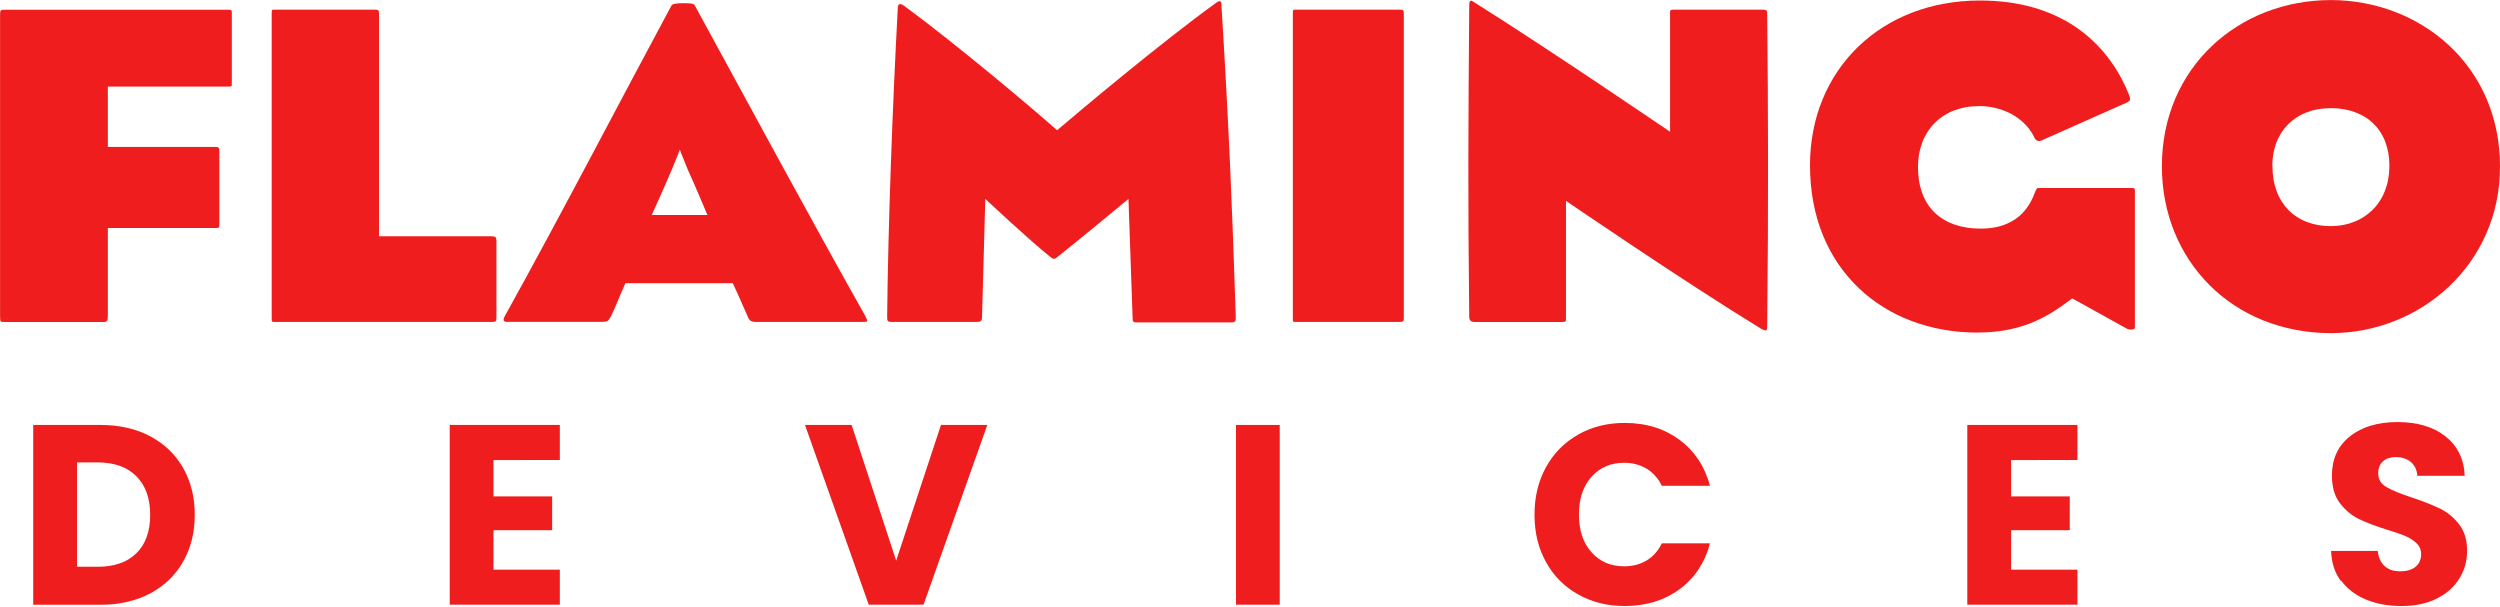
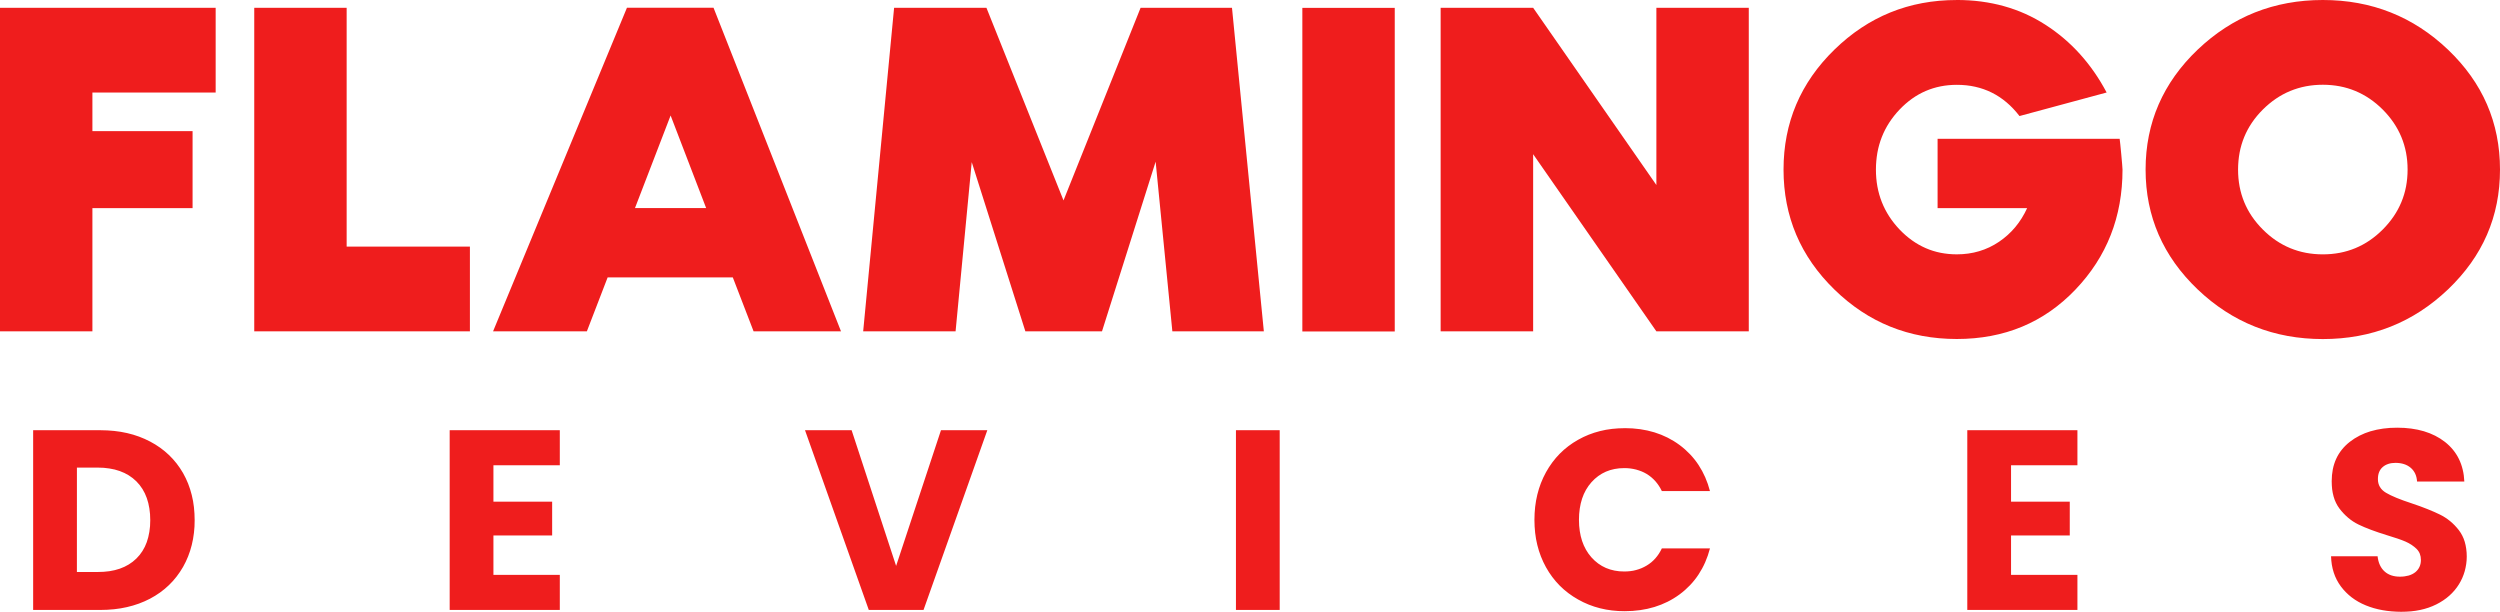
- <svg xmlns="http://www.w3.org/2000/svg" version="1.1" id="svg2" xml:space="preserve" width="52.892" height="12.831" viewBox="0 0 52.892 12.831">
+ <svg xmlns="http://www.w3.org/2000/svg" version="1.1" id="svg2" xml:space="preserve" width="154.456" height="37.795" viewBox="0 0 154.456 37.795">
  <defs id="defs6">
    <clipPath clipPathUnits="userSpaceOnUse" id="clipPath48">
      <path d="M 0,500 H 500 V 0 H 0 Z" id="path46" />
    </clipPath>
  </defs>
-   <g id="layer1" transform="translate(-269.5264,-143.1308)" />
-   <g id="g8" transform="matrix(1.333333,0,0,-1.333333,-269.5264,523.5359)">
-     <g id="g8655-0" transform="rotate(-26.44143,-15.94151,508.9805)" />
-     <path d="m 204.528,384.482 c 0,0.066 -0.005,0.128 -0.014,0.186 -0.009,0.059 -0.023,0.113 -0.041,0.164 -0.018,0.051 -0.041,0.099 -0.069,0.143 -0.028,0.044 -0.06,0.084 -0.096,0.121 -0.037,0.036 -0.077,0.068 -0.121,0.096 -0.044,0.027 -0.091,0.05 -0.142,0.068 -0.051,0.018 -0.106,0.032 -0.164,0.041 -0.058,0.009 -0.12,0.014 -0.186,0.014 h -0.082 -0.082 -0.082 -0.082 v -0.414 -0.414 -0.414 -0.414 h 0.082 0.082 0.082 0.082 c 0.066,0 0.128,0.004 0.186,0.013 0.058,0.009 0.113,0.022 0.164,0.04 0.051,0.018 0.099,0.04 0.142,0.067 0.044,0.027 0.084,0.058 0.121,0.094 0.037,0.036 0.069,0.075 0.096,0.119 0.028,0.043 0.05,0.09 0.069,0.141 0.018,0.051 0.032,0.105 0.041,0.163 0.009,0.058 0.014,0.12 0.014,0.185 z m 0.522,0.746 c 0.031,-0.054 0.058,-0.11 0.081,-0.168 0.023,-0.058 0.042,-0.118 0.058,-0.18 0.015,-0.062 0.027,-0.126 0.035,-0.193 0.008,-0.066 0.011,-0.135 0.011,-0.205 0,-0.07 -0.004,-0.137 -0.011,-0.203 -0.008,-0.066 -0.019,-0.13 -0.035,-0.191 -0.015,-0.062 -0.035,-0.122 -0.058,-0.18 -0.023,-0.058 -0.05,-0.114 -0.081,-0.169 -0.031,-0.054 -0.065,-0.105 -0.102,-0.153 -0.037,-0.048 -0.078,-0.093 -0.121,-0.135 -0.044,-0.042 -0.09,-0.081 -0.141,-0.117 -0.05,-0.036 -0.103,-0.069 -0.16,-0.099 -0.057,-0.03 -0.115,-0.056 -0.176,-0.078 -0.061,-0.022 -0.124,-0.041 -0.19,-0.056 -0.066,-0.015 -0.133,-0.026 -0.203,-0.034 -0.07,-0.007 -0.142,-0.011 -0.217,-0.011 h -1.068 v 2.853 h 1.068 c 0.075,0 0.148,-0.004 0.218,-0.011 0.07,-0.008 0.138,-0.019 0.204,-0.034 0.066,-0.015 0.129,-0.034 0.19,-0.056 0.061,-0.022 0.12,-0.049 0.176,-0.079 0.056,-0.03 0.109,-0.062 0.159,-0.098 0.05,-0.036 0.096,-0.074 0.14,-0.116 0.043,-0.042 0.084,-0.086 0.121,-0.134 0.037,-0.048 0.071,-0.099 0.102,-0.152 z" style="fill:#ef1d1d;fill-opacity:1;fill-rule:nonzero;stroke:none;stroke-width:1.138" id="path696-4" />
-     <path d="m 209.975,385.352 v -0.577 h 0.931 v -0.536 h -0.931 v -0.626 h 1.053 v -0.556 h -1.747 v 2.852 h 1.747 v -0.556 z" style="fill:#ef1d1d;fill-opacity:1;fill-rule:nonzero;stroke:none;stroke-width:1.138" id="path700-5" />
-     <path d="m 217.811,385.909 -1.012,-2.852 h -0.869 l -1.012,2.852 h 0.74 l 0.707,-2.153 0.711,2.153 z" style="fill:#ef1d1d;fill-opacity:1;fill-rule:nonzero;stroke:none;stroke-width:1.138" id="path704-5" />
-     <path d="m 222.451,383.057 h -0.694 v 2.852 h 0.694 z" style="fill:#ef1d1d;fill-opacity:1;fill-rule:nonzero;stroke:none;stroke-width:1.138" id="path706-6" />
-     <path d="m 227.185,385.756 c 0.055,0.031 0.111,0.058 0.169,0.081 0.058,0.023 0.118,0.043 0.18,0.058 0.062,0.015 0.125,0.027 0.191,0.035 0.065,0.008 0.133,0.011 0.202,0.011 0.085,0 0.166,-0.006 0.244,-0.017 0.079,-0.011 0.154,-0.028 0.226,-0.05 0.072,-0.022 0.142,-0.05 0.208,-0.084 0.066,-0.034 0.13,-0.073 0.19,-0.117 0.06,-0.045 0.115,-0.093 0.165,-0.146 0.05,-0.053 0.095,-0.11 0.136,-0.17 0.04,-0.061 0.075,-0.126 0.106,-0.195 0.03,-0.069 0.056,-0.142 0.076,-0.219 h -0.191 -0.191 -0.191 -0.191 c -0.014,0.03 -0.03,0.058 -0.047,0.084 -0.017,0.026 -0.036,0.051 -0.056,0.073 -0.02,0.023 -0.042,0.044 -0.065,0.063 -0.023,0.019 -0.048,0.037 -0.073,0.052 -0.026,0.015 -0.053,0.029 -0.081,0.041 -0.028,0.012 -0.057,0.021 -0.086,0.029 -0.03,0.008 -0.06,0.014 -0.092,0.018 -0.031,0.004 -0.064,0.006 -0.097,0.006 -0.053,0 -0.104,-0.005 -0.153,-0.014 -0.048,-0.009 -0.094,-0.023 -0.138,-0.042 -0.043,-0.019 -0.084,-0.042 -0.122,-0.07 -0.038,-0.028 -0.074,-0.061 -0.107,-0.098 -0.033,-0.037 -0.062,-0.077 -0.087,-0.121 -0.025,-0.043 -0.045,-0.09 -0.062,-0.14 -0.017,-0.05 -0.029,-0.103 -0.037,-0.159 -0.008,-0.056 -0.012,-0.115 -0.012,-0.177 0,-0.062 0.004,-0.121 0.012,-0.178 0.008,-0.056 0.021,-0.109 0.037,-0.159 0.017,-0.05 0.037,-0.096 0.062,-0.14 0.025,-0.043 0.054,-0.084 0.087,-0.121 0.033,-0.037 0.069,-0.07 0.107,-0.098 0.038,-0.028 0.079,-0.051 0.122,-0.07 0.043,-0.019 0.089,-0.033 0.138,-0.042 0.048,-0.009 0.099,-0.014 0.153,-0.014 0.033,0 0.066,0.002 0.097,0.006 0.032,0.004 0.062,0.01 0.092,0.017 0.03,0.008 0.058,0.018 0.086,0.029 0.028,0.012 0.055,0.025 0.081,0.041 0.026,0.015 0.05,0.033 0.073,0.052 0.023,0.019 0.045,0.04 0.065,0.063 0.02,0.023 0.039,0.047 0.056,0.073 0.017,0.026 0.033,0.054 0.047,0.084 h 0.191 0.191 0.191 0.191 c -0.02,-0.077 -0.045,-0.15 -0.076,-0.219 -0.03,-0.069 -0.066,-0.134 -0.106,-0.195 -0.04,-0.061 -0.086,-0.118 -0.136,-0.17 -0.05,-0.053 -0.105,-0.101 -0.165,-0.145 -0.06,-0.044 -0.124,-0.083 -0.19,-0.116 -0.066,-0.033 -0.136,-0.061 -0.208,-0.083 -0.072,-0.022 -0.148,-0.039 -0.226,-0.05 -0.079,-0.011 -0.16,-0.017 -0.244,-0.017 -0.069,0 -0.136,0.004 -0.202,0.011 -0.065,0.008 -0.129,0.019 -0.191,0.035 -0.062,0.015 -0.122,0.035 -0.18,0.058 -0.058,0.023 -0.115,0.05 -0.169,0.081 -0.055,0.031 -0.106,0.064 -0.155,0.101 -0.049,0.037 -0.094,0.076 -0.136,0.119 -0.043,0.043 -0.082,0.088 -0.118,0.137 -0.036,0.049 -0.07,0.101 -0.1,0.156 -0.03,0.055 -0.057,0.112 -0.08,0.17 -0.023,0.059 -0.042,0.119 -0.057,0.182 -0.015,0.063 -0.027,0.127 -0.034,0.194 -0.008,0.067 -0.011,0.135 -0.011,0.206 0,0.07 0.004,0.139 0.011,0.205 0.008,0.067 0.019,0.131 0.034,0.194 0.015,0.063 0.034,0.124 0.057,0.183 0.023,0.059 0.05,0.116 0.08,0.171 0.03,0.055 0.064,0.107 0.1,0.156 0.036,0.049 0.076,0.095 0.118,0.138 0.043,0.043 0.088,0.083 0.136,0.12 0.049,0.037 0.1,0.071 0.155,0.101 z" style="fill:#ef1d1d;fill-opacity:1;fill-rule:nonzero;stroke:none;stroke-width:1.138" id="path710-8" />
-     <path d="m 234.056,385.352 v -0.577 h 0.931 v -0.536 h -0.931 v -0.626 h 1.053 v -0.556 h -1.748 v 2.852 h 1.748 v -0.556 z" style="fill:#ef1d1d;fill-opacity:1;fill-rule:nonzero;stroke:none;stroke-width:1.138" id="path714-2" />
-     <path d="m 239.291,383.43 c -0.025,0.033 -0.047,0.068 -0.066,0.105 -0.019,0.037 -0.035,0.075 -0.048,0.115 -0.013,0.04 -0.023,0.082 -0.03,0.125 -0.007,0.043 -0.012,0.088 -0.013,0.135 h 0.185 0.185 0.185 0.185 c 0.003,-0.026 0.007,-0.051 0.013,-0.074 0.006,-0.023 0.014,-0.045 0.023,-0.065 0.009,-0.02 0.02,-0.039 0.032,-0.056 0.012,-0.017 0.026,-0.033 0.042,-0.046 0.015,-0.014 0.032,-0.026 0.05,-0.036 0.018,-0.01 0.037,-0.019 0.057,-0.026 0.02,-0.007 0.042,-0.012 0.065,-0.015 0.023,-0.003 0.047,-0.005 0.072,-0.005 0.026,0 0.05,0.001 0.073,0.004 0.023,0.003 0.045,0.007 0.065,0.013 0.02,0.006 0.039,0.013 0.057,0.022 0.018,0.009 0.034,0.019 0.049,0.031 0.015,0.012 0.028,0.025 0.039,0.039 0.011,0.014 0.02,0.029 0.028,0.046 0.007,0.016 0.013,0.034 0.017,0.053 0.004,0.019 0.006,0.038 0.006,0.059 0,0.018 -0.001,0.035 -0.004,0.051 -0.003,0.016 -0.007,0.031 -0.013,0.046 -0.006,0.015 -0.013,0.028 -0.022,0.042 -0.009,0.013 -0.019,0.025 -0.031,0.037 -0.012,0.011 -0.025,0.022 -0.038,0.033 -0.013,0.011 -0.027,0.021 -0.042,0.03 -0.015,0.01 -0.03,0.019 -0.045,0.027 -0.016,0.009 -0.032,0.017 -0.049,0.024 -0.017,0.007 -0.036,0.015 -0.057,0.023 -0.021,0.008 -0.044,0.016 -0.068,0.025 -0.025,0.008 -0.051,0.017 -0.079,0.026 -0.028,0.009 -0.058,0.018 -0.09,0.028 -0.046,0.014 -0.09,0.029 -0.132,0.043 -0.042,0.014 -0.082,0.029 -0.119,0.043 -0.038,0.014 -0.073,0.028 -0.107,0.043 -0.034,0.014 -0.065,0.028 -0.094,0.043 -0.029,0.014 -0.057,0.03 -0.084,0.048 -0.027,0.018 -0.053,0.037 -0.078,0.058 -0.025,0.021 -0.049,0.044 -0.072,0.068 -0.023,0.024 -0.045,0.05 -0.066,0.078 -0.021,0.028 -0.039,0.058 -0.055,0.09 -0.016,0.032 -0.029,0.066 -0.039,0.102 -0.01,0.036 -0.018,0.074 -0.023,0.115 -0.005,0.04 -0.008,0.083 -0.008,0.128 0,0.067 0.006,0.129 0.018,0.189 0.012,0.059 0.03,0.115 0.054,0.167 0.024,0.052 0.054,0.1 0.09,0.145 0.036,0.045 0.078,0.086 0.126,0.124 0.048,0.038 0.1,0.07 0.155,0.099 0.055,0.028 0.114,0.052 0.177,0.07 0.063,0.019 0.129,0.033 0.199,0.042 0.07,0.009 0.144,0.014 0.221,0.014 0.079,0 0.153,-0.005 0.224,-0.014 0.071,-0.009 0.138,-0.024 0.201,-0.042 0.063,-0.019 0.123,-0.042 0.178,-0.07 0.056,-0.028 0.107,-0.061 0.156,-0.099 0.048,-0.038 0.091,-0.079 0.128,-0.124 0.037,-0.045 0.068,-0.094 0.094,-0.146 0.026,-0.052 0.046,-0.108 0.06,-0.168 0.015,-0.06 0.023,-0.123 0.026,-0.19 h -0.188 -0.188 -0.188 -0.188 c -0.001,0.023 -0.005,0.045 -0.01,0.065 -0.005,0.021 -0.011,0.04 -0.02,0.058 -0.008,0.018 -0.018,0.035 -0.03,0.051 -0.012,0.016 -0.026,0.03 -0.041,0.044 -0.016,0.013 -0.032,0.025 -0.05,0.034 -0.018,0.01 -0.037,0.018 -0.057,0.025 -0.02,0.007 -0.041,0.011 -0.063,0.015 -0.022,0.003 -0.045,0.005 -0.07,0.005 -0.021,0 -0.041,-0.001 -0.06,-0.004 -0.019,-0.003 -0.037,-0.007 -0.054,-0.012 -0.017,-0.005 -0.033,-0.012 -0.048,-0.021 -0.015,-0.008 -0.029,-0.018 -0.041,-0.029 -0.013,-0.011 -0.025,-0.024 -0.034,-0.038 -0.01,-0.014 -0.018,-0.029 -0.024,-0.045 -0.006,-0.016 -0.011,-0.033 -0.014,-0.052 -0.003,-0.018 -0.005,-0.038 -0.005,-0.059 0,-0.023 0.003,-0.045 0.008,-0.065 0.005,-0.021 0.013,-0.04 0.024,-0.058 0.011,-0.018 0.024,-0.035 0.041,-0.05 0.016,-0.015 0.035,-0.029 0.057,-0.042 0.022,-0.013 0.046,-0.026 0.074,-0.039 0.028,-0.013 0.059,-0.027 0.092,-0.041 0.034,-0.014 0.071,-0.028 0.111,-0.043 0.04,-0.015 0.083,-0.029 0.129,-0.044 0.046,-0.015 0.09,-0.031 0.132,-0.046 0.042,-0.015 0.081,-0.03 0.119,-0.045 0.037,-0.015 0.073,-0.03 0.106,-0.044 0.033,-0.015 0.064,-0.029 0.093,-0.043 0.029,-0.014 0.057,-0.03 0.083,-0.047 0.027,-0.017 0.052,-0.036 0.077,-0.057 0.025,-0.021 0.049,-0.043 0.072,-0.067 0.023,-0.024 0.045,-0.049 0.066,-0.076 0.021,-0.027 0.04,-0.057 0.055,-0.087 0.016,-0.031 0.029,-0.064 0.04,-0.099 0.011,-0.035 0.018,-0.072 0.024,-0.11 0.005,-0.039 0.008,-0.079 0.008,-0.122 0,-0.041 -0.003,-0.08 -0.008,-0.119 -0.005,-0.039 -0.013,-0.077 -0.023,-0.114 -0.01,-0.037 -0.023,-0.073 -0.039,-0.108 -0.015,-0.035 -0.034,-0.069 -0.054,-0.102 -0.021,-0.033 -0.044,-0.065 -0.069,-0.095 -0.025,-0.03 -0.053,-0.058 -0.083,-0.085 -0.03,-0.026 -0.062,-0.051 -0.097,-0.074 -0.035,-0.023 -0.071,-0.044 -0.111,-0.064 -0.039,-0.02 -0.08,-0.037 -0.123,-0.051 -0.043,-0.015 -0.087,-0.027 -0.134,-0.037 -0.046,-0.01 -0.095,-0.017 -0.144,-0.022 -0.05,-0.005 -0.102,-0.007 -0.155,-0.007 -0.052,0 -0.103,0.002 -0.153,0.006 -0.05,0.004 -0.098,0.011 -0.144,0.019 -0.047,0.008 -0.092,0.019 -0.136,0.032 -0.044,0.013 -0.087,0.027 -0.128,0.044 -0.041,0.017 -0.08,0.036 -0.118,0.057 -0.037,0.021 -0.072,0.044 -0.105,0.069 -0.033,0.025 -0.064,0.052 -0.093,0.081 -0.029,0.029 -0.056,0.06 -0.08,0.093 z" style="fill:#ef1d1d;fill-opacity:1;fill-rule:nonzero;stroke:none;stroke-width:1.138" id="path718-2" />
-     <path d="m 205.763,391.278 h -1.907 v -0.958 h 1.71 c 0.065,0 0.059,-0.029 0.059,-0.088 v -1.125 c 0,-0.065 0.007,-0.073 -0.059,-0.073 h -1.71 v -1.389 c 0,-0.08 -0.008,-0.102 -0.066,-0.102 h -1.571 c -0.066,0 -0.073,-0.007 -0.073,0.102 v 4.751 c 0,0.095 0,0.102 0.073,0.102 h 3.545 c 0.065,0 0.059,-0.015 0.059,-0.073 v -1.082 c 0,-0.059 0.007,-0.065 -0.059,-0.065" style="fill:#ef1d1d;fill-opacity:1;fill-rule:nonzero;stroke:none;stroke-width:0.975" id="path6555" />
-     <path d="m 209.95,387.544 h -3.421 c -0.073,0 -0.073,-0.007 -0.073,0.065 v 4.824 c 0,0.073 0,0.066 0.073,0.066 h 1.557 c 0.065,0 0.073,-0.008 0.073,-0.066 v -3.53 h 1.783 c 0.065,0 0.08,-0.015 0.08,-0.073 v -1.221 c 0,-0.059 -0.008,-0.065 -0.073,-0.065" style="fill:#ef1d1d;fill-opacity:1;fill-rule:nonzero;stroke:none;stroke-width:0.975" id="path6559" />
-     <path d="m 213.049,389.985 c -0.065,0.153 -0.117,0.293 -0.117,0.293 0,0 -0.051,-0.139 -0.117,-0.293 -0.132,-0.314 -0.329,-0.745 -0.329,-0.745 h 0.884 c 0,0 -0.183,0.438 -0.322,0.745 m 2.792,-2.441 h -1.717 c -0.037,0 -0.073,0.007 -0.102,0.059 -0.088,0.197 -0.161,0.372 -0.249,0.555 h -1.703 c -0.096,-0.205 -0.146,-0.358 -0.234,-0.533 -0.037,-0.065 -0.044,-0.08 -0.146,-0.08 h -1.499 c -0.059,0 -0.072,0.029 -0.029,0.102 0.884,1.593 1.871,3.493 2.639,4.918 0.015,0.029 0.096,0.036 0.176,0.036 0.088,0 0.176,0 0.19,-0.029 0.847,-1.549 1.798,-3.317 2.704,-4.925 0.051,-0.102 0.051,-0.102 -0.029,-0.102" style="fill:#ef1d1d;fill-opacity:1;fill-rule:nonzero;stroke:none;stroke-width:0.975" id="path6563" />
-     <path d="m 221.702,387.536 h -1.52 c -0.059,0 -0.065,0.021 -0.065,0.059 l -0.066,1.901 c 0,0 -0.811,-0.673 -1.118,-0.914 -0.029,-0.029 -0.051,-0.037 -0.065,-0.037 -0.015,0 -0.029,0.008 -0.065,0.037 -0.33,0.263 -1.024,0.914 -1.024,0.914 l -0.051,-1.85 c 0,-0.095 -0.015,-0.102 -0.096,-0.102 h -1.337 c -0.073,0 -0.073,0.015 -0.073,0.096 0.015,1.454 0.088,3.398 0.168,4.868 0,0.051 0.008,0.065 0.022,0.073 0.015,0.014 0.036,0.007 0.08,-0.022 0.819,-0.6 2.083,-1.666 2.426,-1.974 0.359,0.307 1.666,1.403 2.507,2.01 0.037,0.029 0.066,0.044 0.081,0.037 0.015,-0.008 0.021,-0.022 0.021,-0.073 0.117,-1.915 0.169,-3.157 0.226,-4.918 0,-0.059 0.008,-0.102 -0.051,-0.102" style="fill:#ef1d1d;fill-opacity:1;fill-rule:nonzero;stroke:none;stroke-width:0.975" id="path6567" />
-     <path d="m 224.347,387.544 h -1.615 c -0.073,0 -0.073,-0.007 -0.073,0.065 v 4.824 c 0,0.073 0,0.066 0.073,0.066 h 1.615 c 0.065,0 0.073,-0.008 0.073,-0.066 v -4.824 c 0,-0.059 -0.008,-0.065 -0.073,-0.065" style="fill:#ef1d1d;fill-opacity:1;fill-rule:nonzero;stroke:none;stroke-width:0.975" id="path6571" />
-     <path d="m 230.172,387.412 c -0.015,-0.007 -0.036,0 -0.08,0.022 -1.243,0.76 -3.099,2.031 -3.099,2.031 v -1.857 c 0,-0.065 0,-0.065 -0.073,-0.065 h -1.382 c -0.065,0 -0.08,0.044 -0.08,0.073 -0.022,1.93 -0.015,3.018 0,4.955 0,0.037 0.007,0.059 0.015,0.066 0.015,0.007 0.036,0 0.065,-0.022 1.155,-0.724 3.107,-2.054 3.107,-2.054 v 1.85 c 0,0.08 -0.008,0.088 0.065,0.088 h 1.396 c 0.08,0 0.08,-0.015 0.08,-0.088 0.015,-1.426 0.021,-3.004 0,-4.905 0,-0.051 0,-0.087 -0.015,-0.095" style="fill:#ef1d1d;fill-opacity:1;fill-rule:nonzero;stroke:none;stroke-width:0.975" id="path6575" />
-     <path d="m 235.025,387.917 c -0.043,-0.032 -0.087,-0.065 -0.132,-0.097 -0.045,-0.032 -0.092,-0.065 -0.141,-0.096 -0.049,-0.031 -0.1,-0.062 -0.154,-0.091 -0.054,-0.029 -0.11,-0.057 -0.17,-0.083 -0.06,-0.026 -0.122,-0.05 -0.189,-0.071 -0.067,-0.021 -0.137,-0.04 -0.212,-0.055 -0.075,-0.015 -0.154,-0.028 -0.239,-0.036 -0.084,-0.008 -0.174,-0.013 -0.269,-0.013 -0.184,0 -0.363,0.015 -0.536,0.046 -0.173,0.03 -0.34,0.076 -0.499,0.135 -0.159,0.059 -0.31,0.133 -0.451,0.221 -0.141,0.087 -0.273,0.188 -0.392,0.302 -0.12,0.114 -0.228,0.241 -0.324,0.38 -0.095,0.139 -0.177,0.291 -0.244,0.454 -0.067,0.163 -0.119,0.338 -0.154,0.524 -0.035,0.186 -0.054,0.383 -0.054,0.591 0,0.191 0.018,0.375 0.052,0.551 0.034,0.176 0.084,0.344 0.15,0.502 0.065,0.158 0.146,0.307 0.24,0.446 0.094,0.138 0.201,0.266 0.321,0.382 0.12,0.116 0.252,0.22 0.394,0.31 0.143,0.091 0.296,0.168 0.459,0.231 0.163,0.063 0.336,0.112 0.516,0.144 0.181,0.033 0.369,0.05 0.565,0.05 0.155,0 0.303,-0.01 0.444,-0.028 0.141,-0.019 0.274,-0.046 0.4,-0.082 0.126,-0.036 0.245,-0.08 0.357,-0.132 0.112,-0.052 0.217,-0.111 0.314,-0.176 0.098,-0.066 0.189,-0.138 0.272,-0.217 0.084,-0.079 0.161,-0.163 0.231,-0.253 0.07,-0.09 0.134,-0.185 0.191,-0.284 0.057,-0.1 0.107,-0.204 0.151,-0.312 0.004,-0.01 0.007,-0.019 0.01,-0.027 0.003,-0.008 0.005,-0.016 0.007,-0.023 0.002,-0.007 0.003,-0.013 0.004,-0.019 8e-4,-0.006 0.001,-0.011 5.2e-4,-0.016 -4.9e-4,-0.005 -0.002,-0.009 -0.004,-0.013 -0.002,-0.004 -0.005,-0.008 -0.008,-0.012 -0.004,-0.004 -0.008,-0.007 -0.013,-0.011 -0.005,-0.004 -0.012,-0.007 -0.019,-0.011 l -0.171,-0.076 -0.171,-0.076 -0.171,-0.076 -0.171,-0.076 -0.171,-0.076 -0.171,-0.076 -0.171,-0.076 -0.171,-0.076 c -0.007,-0.003 -0.014,-0.004 -0.021,-0.005 -0.007,-9.6e-4 -0.013,-0.001 -0.019,-4.4e-4 -0.006,6.3e-4 -0.012,0.002 -0.017,0.004 -0.005,0.002 -0.011,0.005 -0.015,0.008 -0.005,0.003 -0.009,0.007 -0.014,0.012 -0.004,0.005 -0.008,0.01 -0.012,0.015 -0.004,0.006 -0.007,0.012 -0.01,0.018 -0.003,0.007 -0.006,0.013 -0.009,0.021 -0.021,0.04 -0.045,0.078 -0.072,0.113 -0.027,0.035 -0.056,0.067 -0.087,0.097 -0.031,0.03 -0.065,0.057 -0.1,0.082 -0.035,0.025 -0.072,0.047 -0.11,0.067 -0.038,0.02 -0.078,0.037 -0.118,0.051 -0.04,0.015 -0.082,0.027 -0.123,0.037 -0.042,0.01 -0.084,0.017 -0.126,0.022 -0.042,0.005 -0.085,0.007 -0.127,0.007 -0.075,0 -0.146,-0.006 -0.214,-0.018 -0.068,-0.012 -0.131,-0.03 -0.191,-0.053 -0.06,-0.023 -0.115,-0.052 -0.166,-0.085 -0.051,-0.034 -0.098,-0.072 -0.14,-0.115 -0.042,-0.043 -0.079,-0.09 -0.112,-0.141 -0.032,-0.051 -0.06,-0.106 -0.082,-0.165 -0.022,-0.058 -0.039,-0.12 -0.051,-0.185 -0.011,-0.065 -0.017,-0.133 -0.017,-0.203 0,-0.079 0.006,-0.153 0.017,-0.222 0.011,-0.07 0.029,-0.135 0.051,-0.196 0.022,-0.061 0.05,-0.117 0.083,-0.168 0.033,-0.051 0.071,-0.098 0.114,-0.139 0.043,-0.042 0.091,-0.078 0.143,-0.11 0.052,-0.032 0.11,-0.058 0.171,-0.08 0.062,-0.021 0.128,-0.037 0.198,-0.048 0.07,-0.011 0.145,-0.016 0.223,-0.016 0.053,0 0.104,0.003 0.153,0.009 0.049,0.006 0.096,0.015 0.14,0.027 0.045,0.012 0.087,0.027 0.127,0.045 0.04,0.018 0.078,0.039 0.114,0.062 0.036,0.024 0.07,0.051 0.101,0.08 0.031,0.03 0.06,0.062 0.087,0.098 0.027,0.036 0.051,0.074 0.073,0.116 0.022,0.042 0.042,0.086 0.059,0.134 0.003,0.006 0.005,0.012 0.008,0.018 0.002,0.005 0.005,0.01 0.007,0.015 0.002,0.005 0.004,0.009 0.006,0.013 0.002,0.004 0.004,0.007 0.006,0.01 0.002,0.003 0.004,0.005 0.006,0.008 0.002,0.002 0.005,0.004 0.007,0.005 0.003,0.001 0.005,0.002 0.008,0.003 0.003,6.8e-4 0.006,0.001 0.01,0.001 h 0.184 0.184 0.184 0.184 0.184 0.184 0.184 0.184 c 0.007,0 0.014,-1.1e-4 0.019,-3.9e-4 0.006,-2.7e-4 0.01,-7.2e-4 0.015,-0.001 0.004,-6.7e-4 0.008,-0.002 0.01,-0.003 0.003,-0.001 0.005,-0.003 0.007,-0.004 0.002,-0.002 0.003,-0.004 0.004,-0.006 0.001,-0.003 0.002,-0.005 0.002,-0.009 4.5e-4,-0.003 6.8e-4,-0.007 8e-4,-0.012 1.1e-4,-0.004 1.1e-4,-0.009 1.1e-4,-0.015 v -0.271 -0.271 -0.271 -0.271 -0.271 -0.271 -0.271 -0.271 c 0,0 0,-4.6e-4 -1.3e-4,-0.001 -1.3e-4,-8e-4 -3.8e-4,-0.002 -8.9e-4,-0.003 -5.1e-4,-0.001 -0.001,-0.003 -0.002,-0.005 -0.001,-0.002 -0.003,-0.004 -0.005,-0.005 -0.002,-0.002 -0.005,-0.004 -0.008,-0.005 -0.003,-0.002 -0.007,-0.003 -0.012,-0.005 -0.005,-0.001 -0.01,-0.003 -0.016,-0.003 -0.006,-8.1e-4 -0.013,-0.001 -0.021,-0.001 -0.004,-10e-6 -0.007,2.1e-4 -0.011,6.1e-4 -0.004,4e-4 -0.007,9.8e-4 -0.011,0.002 -0.004,7.1e-4 -0.007,0.002 -0.01,0.002 -0.003,9.1e-4 -0.007,0.002 -0.01,0.003 -0.003,0.001 -0.006,0.002 -0.009,0.003 -0.003,0.001 -0.005,0.002 -0.008,0.003 -0.002,9.3e-4 -0.005,0.002 -0.006,0.003 -0.002,7.3e-4 -0.004,0.001 -0.005,0.002 l -0.108,0.06 -0.108,0.06 -0.108,0.06 -0.108,0.06 -0.108,0.06 -0.108,0.06 -0.108,0.06 z" style="fill:#ef1d1d;fill-opacity:1;fill-rule:nonzero;stroke:none;stroke-width:0.975" id="path6579" />
-     <path d="m 238.203,390.021 c 0,-0.076 0.006,-0.148 0.017,-0.215 0.011,-0.068 0.029,-0.131 0.051,-0.19 0.022,-0.059 0.049,-0.114 0.081,-0.164 0.032,-0.05 0.069,-0.096 0.109,-0.137 0.041,-0.041 0.086,-0.077 0.135,-0.108 0.049,-0.031 0.102,-0.058 0.158,-0.079 0.056,-0.021 0.116,-0.037 0.179,-0.048 0.063,-0.011 0.129,-0.016 0.197,-0.016 0.066,0 0.13,0.006 0.191,0.017 0.061,0.011 0.12,0.028 0.176,0.05 0.056,0.022 0.109,0.049 0.158,0.081 0.049,0.032 0.095,0.069 0.137,0.11 0.042,0.041 0.079,0.087 0.112,0.138 0.033,0.05 0.061,0.105 0.084,0.164 0.023,0.059 0.041,0.122 0.053,0.188 0.012,0.067 0.018,0.137 0.018,0.211 0,0.07 -0.006,0.137 -0.017,0.201 -0.011,0.063 -0.028,0.123 -0.049,0.179 -0.021,0.056 -0.048,0.108 -0.079,0.156 -0.031,0.048 -0.067,0.092 -0.108,0.131 -0.04,0.04 -0.085,0.075 -0.134,0.105 -0.049,0.03 -0.102,0.056 -0.159,0.077 -0.057,0.021 -0.117,0.037 -0.181,0.048 -0.064,0.011 -0.131,0.016 -0.201,0.016 -0.071,0 -0.139,-0.006 -0.204,-0.017 -0.064,-0.011 -0.125,-0.028 -0.182,-0.05 -0.057,-0.022 -0.11,-0.049 -0.159,-0.081 -0.049,-0.032 -0.093,-0.068 -0.134,-0.108 -0.04,-0.04 -0.076,-0.085 -0.107,-0.133 -0.031,-0.048 -0.057,-0.1 -0.079,-0.156 -0.021,-0.055 -0.037,-0.114 -0.048,-0.175 -0.011,-0.061 -0.017,-0.126 -0.017,-0.192 z m -1.754,-0.007 c 0,0.196 0.019,0.385 0.055,0.564 0.036,0.18 0.09,0.35 0.158,0.511 0.069,0.16 0.153,0.311 0.25,0.45 0.097,0.139 0.208,0.267 0.33,0.383 0.122,0.116 0.255,0.219 0.398,0.309 0.143,0.09 0.295,0.167 0.455,0.229 0.16,0.062 0.328,0.11 0.501,0.142 0.173,0.032 0.352,0.049 0.535,0.049 0.175,0 0.347,-0.016 0.516,-0.047 0.169,-0.031 0.334,-0.077 0.492,-0.137 0.158,-0.06 0.311,-0.135 0.454,-0.223 0.144,-0.088 0.278,-0.19 0.403,-0.304 0.124,-0.114 0.237,-0.242 0.337,-0.381 0.1,-0.139 0.187,-0.29 0.258,-0.452 0.071,-0.162 0.127,-0.336 0.165,-0.519 0.038,-0.184 0.058,-0.378 0.058,-0.582 0,-0.194 -0.02,-0.38 -0.057,-0.558 -0.037,-0.178 -0.092,-0.348 -0.163,-0.508 -0.07,-0.16 -0.156,-0.31 -0.255,-0.45 -0.099,-0.139 -0.211,-0.268 -0.335,-0.385 -0.123,-0.116 -0.258,-0.221 -0.401,-0.312 -0.143,-0.091 -0.296,-0.169 -0.455,-0.232 -0.159,-0.063 -0.325,-0.112 -0.495,-0.145 -0.17,-0.033 -0.345,-0.05 -0.522,-0.05 -0.196,0 -0.384,0.018 -0.564,0.053 -0.18,0.035 -0.352,0.086 -0.515,0.151 -0.162,0.066 -0.315,0.146 -0.457,0.24 -0.142,0.094 -0.273,0.201 -0.392,0.32 -0.119,0.119 -0.225,0.249 -0.318,0.39 -0.093,0.141 -0.173,0.291 -0.237,0.45 -0.065,0.159 -0.114,0.326 -0.148,0.501 -0.034,0.174 -0.051,0.355 -0.051,0.542 z" style="fill:#ef1d1d;fill-opacity:1;fill-rule:nonzero;stroke:none;stroke-width:0.975" id="path6583" />
+   <g id="layer1">
+     <path id="path108894" style="fill:#ef1d1d;fill-opacity:1;fill-rule:nonzero;stroke:none;stroke-width:4.431" d="m 120.895,9.2309493e-4 c -0.739,0 -1.45,0.064 -2.134,0.192 -0.684,0.128 -1.341,0.32 -1.971,0.576 -0.63,0.256 -1.233,0.576 -1.809,0.959 -0.576,0.384 -1.126,0.831 -1.648,1.341 -0.524,0.511 -0.982,1.048 -1.375,1.612 -0.393,0.564 -0.72,1.155 -0.982,1.772 -0.262,0.617 -0.458,1.261 -0.589,1.932 -0.131,0.671 -0.196,1.368 -0.196,2.093 0,0.723 0.065,1.42 0.196,2.091 0.131,0.671 0.327,1.315 0.589,1.933 0.262,0.618 0.589,1.209 0.982,1.773 0.393,0.564 0.851,1.102 1.375,1.612 0.523,0.511 1.072,0.957 1.648,1.339 0.576,0.383 1.179,0.701 1.809,0.955 0.63,0.254 1.287,0.445 1.971,0.572 0.684,0.127 1.396,0.191 2.134,0.191 0.734,0 1.438,-0.063 2.11,-0.19 0.672,-0.126 1.314,-0.317 1.924,-0.57 0.61,-0.254 1.19,-0.571 1.738,-0.952 0.548,-0.381 1.066,-0.825 1.552,-1.334 0.486,-0.508 0.912,-1.044 1.276,-1.607 0.365,-0.563 0.668,-1.154 0.911,-1.772 0.243,-0.618 0.425,-1.264 0.546,-1.937 0.121,-0.673 0.182,-1.375 0.182,-2.103 0,-0.154 -0.147,-1.741 -0.177,-1.905 h -11.248 v 4.283 h 5.533 c -0.1,0.218 -0.211,0.426 -0.333,0.621 -0.122,0.196 -0.256,0.381 -0.4,0.554 -0.145,0.173 -0.301,0.336 -0.469,0.487 -0.168,0.151 -0.347,0.291 -0.537,0.42 -0.191,0.129 -0.388,0.241 -0.592,0.338 -0.204,0.097 -0.415,0.178 -0.632,0.242 -0.217,0.065 -0.441,0.114 -0.672,0.146 -0.23,0.033 -0.468,0.049 -0.711,0.049 -0.347,0 -0.68,-0.033 -1.001,-0.096 -0.32,-0.064 -0.628,-0.16 -0.922,-0.289 -0.294,-0.128 -0.576,-0.288 -0.845,-0.48 -0.269,-0.192 -0.525,-0.415 -0.769,-0.67 -0.242,-0.256 -0.455,-0.525 -0.637,-0.806 -0.183,-0.282 -0.335,-0.577 -0.457,-0.885 -0.122,-0.308 -0.214,-0.63 -0.275,-0.965 -0.061,-0.335 -0.091,-0.683 -0.091,-1.046 0,-0.362 0.033,-0.711 0.091,-1.047 0.061,-0.336 0.153,-0.658 0.275,-0.968 0.122,-0.309 0.274,-0.605 0.457,-0.887 0.183,-0.282 0.395,-0.551 0.637,-0.805 0.244,-0.256 0.5,-0.479 0.769,-0.671 0.269,-0.191 0.55,-0.35 0.845,-0.477 0.294,-0.127 0.602,-0.222 0.922,-0.286 0.32,-0.063 0.654,-0.095 1.001,-0.095 0.398,0 0.777,0.038 1.137,0.12 0.36,0.08 0.701,0.2 1.024,0.361 0.323,0.16 0.627,0.361 0.912,0.602 0.286,0.241 0.552,0.523 0.8,0.845 l 5.384,-1.454 c -0.234,-0.441 -0.487,-0.859 -0.761,-1.253 -0.274,-0.394 -0.568,-0.766 -0.882,-1.115 -0.314,-0.348 -0.649,-0.674 -1.004,-0.976 -0.355,-0.302 -0.731,-0.581 -1.128,-0.837 -0.397,-0.256 -0.808,-0.479 -1.235,-0.672 -0.427,-0.192 -0.869,-0.351 -1.326,-0.479 -0.457,-0.128 -0.929,-0.223 -1.416,-0.288 -0.487,-0.064 -0.988,-0.096 -1.504,-0.096 v 0 0 0 z M -3.404845e-6,0.48 V 20.471 H 5.709 V 12.857 H 11.898 V 8.1 H 5.709 V 5.716 H 13.324 V 0.48 Z m 15.708,0 V 20.471 h 13.324 v -5.236 H 21.417 V 0.48 Z m 39.532,0 -1.911,19.991 h 5.709 l 0.998,-10.455 3.314,10.455 h 4.734 L 71.398,9.988 72.431,20.471 h 5.652 L 76.115,0.48 H 70.469 L 65.706,12.383 60.944,0.48 Z m 33.766,0 V 20.471 h 5.715 V 9.526 l 7.614,10.945 h 5.709 V 0.48 h -5.709 V 11.431 L 94.721,0.48 Z m -8.544,0.005 V 20.477 h 5.709 V 0.485 Z M 146.47,26.64 c -0.244,0.073 -0.475,0.165 -0.69,0.275 -0.216,0.109 -0.417,0.238 -0.605,0.384 -0.187,0.147 -0.351,0.308 -0.49,0.482 -0.14,0.174 -0.256,0.362 -0.349,0.565 -0.093,0.202 -0.162,0.418 -0.209,0.649 -0.044,0.23 -0.069,0.475 -0.069,0.734 0,0.174 0.011,0.339 0.027,0.497 0.022,0.157 0.049,0.307 0.09,0.448 0.038,0.141 0.09,0.274 0.151,0.399 0.061,0.125 0.132,0.241 0.214,0.35 0.164,0.215 0.343,0.405 0.538,0.569 0.195,0.164 0.405,0.302 0.631,0.412 0.228,0.111 0.489,0.221 0.783,0.331 0.294,0.11 0.62,0.22 0.979,0.331 0.248,0.073 0.467,0.143 0.658,0.209 0.191,0.066 0.354,0.127 0.488,0.185 0.133,0.058 0.256,0.125 0.369,0.199 0.113,0.075 0.216,0.157 0.309,0.246 0.093,0.091 0.161,0.193 0.207,0.307 0.044,0.114 0.067,0.24 0.067,0.377 0,0.162 -0.027,0.306 -0.088,0.434 -0.058,0.127 -0.145,0.238 -0.26,0.331 -0.115,0.091 -0.252,0.159 -0.41,0.205 -0.158,0.044 -0.337,0.069 -0.537,0.069 -0.195,0 -0.372,-0.027 -0.53,-0.079 -0.158,-0.055 -0.297,-0.132 -0.417,-0.241 -0.122,-0.108 -0.219,-0.242 -0.292,-0.399 -0.072,-0.157 -0.12,-0.338 -0.142,-0.542 h -2.875 c 0.005,0.181 0.022,0.356 0.049,0.525 0.027,0.168 0.068,0.33 0.118,0.485 0.049,0.155 0.113,0.304 0.186,0.447 0.074,0.142 0.159,0.278 0.255,0.408 0.096,0.129 0.201,0.25 0.313,0.363 0.112,0.113 0.233,0.219 0.361,0.317 0.128,0.097 0.264,0.187 0.409,0.269 0.144,0.082 0.297,0.155 0.458,0.221 0.161,0.065 0.326,0.123 0.497,0.172 0.171,0.049 0.348,0.09 0.53,0.123 0.182,0.033 0.369,0.057 0.562,0.074 0.193,0.016 0.391,0.027 0.595,0.027 0.208,0 0.41,-0.011 0.604,-0.027 0.195,-0.016 0.382,-0.049 0.563,-0.085 0.181,-0.038 0.354,-0.086 0.521,-0.143 0.167,-0.057 0.326,-0.124 0.479,-0.2 0.153,-0.076 0.296,-0.16 0.431,-0.25 0.135,-0.09 0.26,-0.186 0.376,-0.29 0.116,-0.103 0.223,-0.213 0.322,-0.33 0.099,-0.117 0.188,-0.239 0.269,-0.369 0.08,-0.129 0.15,-0.261 0.21,-0.397 0.06,-0.136 0.111,-0.276 0.151,-0.42 0.038,-0.144 0.071,-0.291 0.092,-0.442 0.022,-0.151 0.033,-0.306 0.033,-0.464 0,-0.166 -0.011,-0.325 -0.033,-0.475 -0.022,-0.151 -0.049,-0.294 -0.091,-0.43 -0.038,-0.136 -0.092,-0.264 -0.153,-0.385 -0.062,-0.121 -0.133,-0.234 -0.215,-0.341 -0.082,-0.105 -0.168,-0.204 -0.257,-0.296 -0.089,-0.092 -0.183,-0.178 -0.28,-0.258 -0.194,-0.159 -0.403,-0.294 -0.627,-0.404 -0.226,-0.111 -0.484,-0.225 -0.776,-0.341 -0.292,-0.117 -0.616,-0.235 -0.975,-0.355 -0.359,-0.117 -0.67,-0.23 -0.933,-0.338 -0.263,-0.108 -0.478,-0.212 -0.647,-0.312 -0.168,-0.1 -0.294,-0.22 -0.377,-0.36 -0.083,-0.14 -0.125,-0.3 -0.125,-0.479 0,-0.164 0.022,-0.308 0.072,-0.433 0.049,-0.125 0.123,-0.232 0.225,-0.32 0.1,-0.087 0.216,-0.15 0.348,-0.193 0.132,-0.044 0.281,-0.064 0.445,-0.064 0.191,0 0.363,0.027 0.519,0.075 0.156,0.049 0.294,0.126 0.416,0.228 0.122,0.104 0.214,0.227 0.28,0.368 0.065,0.142 0.102,0.302 0.114,0.482 h 2.92 c -0.011,-0.262 -0.044,-0.508 -0.102,-0.741 -0.056,-0.233 -0.134,-0.45 -0.234,-0.654 -0.1,-0.204 -0.222,-0.393 -0.365,-0.568 -0.143,-0.175 -0.309,-0.337 -0.496,-0.484 -0.187,-0.146 -0.389,-0.274 -0.606,-0.384 -0.216,-0.109 -0.448,-0.201 -0.694,-0.275 -0.246,-0.073 -0.507,-0.128 -0.782,-0.165 -0.275,-0.038 -0.565,-0.055 -0.868,-0.055 -0.304,0 -0.592,0.016 -0.865,0.055 -0.274,0.038 -0.532,0.092 -0.776,0.165 z m -46.086,-0.186 c -0.269,0 -0.531,0.016 -0.786,0.044 -0.254,0.027 -0.502,0.074 -0.742,0.134 -0.24,0.06 -0.474,0.135 -0.7,0.224 -0.226,0.09 -0.446,0.196 -0.658,0.316 -0.213,0.119 -0.414,0.251 -0.602,0.394 -0.189,0.143 -0.366,0.299 -0.531,0.466 -0.165,0.167 -0.319,0.347 -0.46,0.538 -0.142,0.191 -0.272,0.394 -0.391,0.609 -0.119,0.215 -0.222,0.438 -0.312,0.668 -0.089,0.23 -0.163,0.468 -0.223,0.713 -0.059,0.245 -0.104,0.497 -0.134,0.757 -0.027,0.259 -0.044,0.526 -0.044,0.8 0,0.275 0.016,0.542 0.044,0.8 0.027,0.259 0.075,0.51 0.134,0.754 0.059,0.244 0.134,0.48 0.223,0.708 0.089,0.228 0.193,0.45 0.311,0.663 0.119,0.214 0.248,0.416 0.391,0.605 0.142,0.19 0.295,0.368 0.46,0.534 0.165,0.166 0.342,0.32 0.531,0.463 0.189,0.143 0.39,0.274 0.602,0.393 0.213,0.121 0.432,0.226 0.658,0.317 0.226,0.09 0.46,0.166 0.7,0.226 0.24,0.061 0.488,0.106 0.742,0.136 0.254,0.033 0.517,0.044 0.786,0.044 0.329,0 0.646,-0.022 0.952,-0.065 0.306,-0.044 0.6,-0.108 0.883,-0.195 0.283,-0.087 0.553,-0.195 0.812,-0.324 0.259,-0.13 0.506,-0.281 0.741,-0.454 0.234,-0.173 0.448,-0.362 0.643,-0.567 0.195,-0.205 0.371,-0.426 0.527,-0.663 0.156,-0.237 0.294,-0.49 0.411,-0.758 0.118,-0.269 0.216,-0.553 0.294,-0.853 h -0.743 -0.743 -0.743 -0.743 c -0.056,0.116 -0.117,0.226 -0.184,0.329 -0.067,0.102 -0.14,0.198 -0.218,0.287 -0.079,0.089 -0.163,0.17 -0.253,0.245 -0.09,0.074 -0.185,0.141 -0.286,0.201 -0.102,0.061 -0.207,0.114 -0.315,0.16 -0.108,0.044 -0.221,0.084 -0.336,0.114 -0.115,0.033 -0.234,0.055 -0.356,0.069 -0.123,0.016 -0.248,0.022 -0.378,0.022 -0.208,0 -0.406,-0.016 -0.595,-0.055 -0.189,-0.038 -0.367,-0.091 -0.536,-0.164 -0.168,-0.073 -0.327,-0.164 -0.476,-0.273 -0.149,-0.109 -0.288,-0.236 -0.418,-0.381 -0.129,-0.145 -0.241,-0.302 -0.337,-0.471 -0.096,-0.169 -0.177,-0.35 -0.241,-0.543 -0.064,-0.193 -0.112,-0.399 -0.144,-0.616 -0.033,-0.218 -0.049,-0.448 -0.049,-0.69 0,-0.242 0.016,-0.473 0.049,-0.691 0.033,-0.218 0.08,-0.424 0.144,-0.617 0.064,-0.193 0.144,-0.375 0.241,-0.544 0.096,-0.169 0.209,-0.325 0.337,-0.469 0.13,-0.145 0.269,-0.272 0.418,-0.381 0.149,-0.109 0.308,-0.2 0.476,-0.273 0.169,-0.073 0.347,-0.127 0.536,-0.164 0.189,-0.038 0.387,-0.055 0.595,-0.055 0.13,0 0.256,0.005 0.378,0.022 0.123,0.016 0.241,0.038 0.356,0.068 0.115,0.033 0.227,0.068 0.336,0.112 0.108,0.044 0.214,0.097 0.315,0.157 0.101,0.061 0.196,0.129 0.286,0.204 0.09,0.075 0.174,0.157 0.253,0.245 0.078,0.089 0.151,0.184 0.218,0.286 0.067,0.102 0.129,0.211 0.184,0.326 h 0.743 0.743 0.743 0.743 c -0.078,-0.3 -0.177,-0.585 -0.294,-0.853 -0.118,-0.269 -0.255,-0.522 -0.411,-0.759 -0.156,-0.237 -0.332,-0.459 -0.527,-0.664 -0.195,-0.205 -0.41,-0.396 -0.643,-0.569 -0.235,-0.174 -0.482,-0.326 -0.741,-0.457 -0.259,-0.13 -0.53,-0.239 -0.812,-0.326 -0.283,-0.087 -0.577,-0.152 -0.883,-0.196 -0.306,-0.044 -0.623,-0.065 -0.952,-0.065 z m -72.602,0.125 v 11.105 h 6.804 v -2.167 h -4.101 v -2.435 h 3.628 v -2.088 h -3.628 v -2.247 h 4.101 v -2.167 z m 21.953,0 3.941,11.105 h 3.382 l 3.941,-11.105 h -2.863 l -2.772,8.384 -2.749,-8.384 z m 26.625,0 v 11.105 h 2.703 v -11.105 z m 45.184,0 v 11.105 h 6.804 v -2.167 h -4.101 v -2.435 h 3.628 v -2.088 h -3.628 v -2.247 h 4.101 V 26.579 Z M 143.51,3.0949276e-6 c -0.753,0 -1.479,0.064 -2.178,0.192 -0.699,0.128 -1.37,0.32 -2.015,0.576 -0.644,0.256 -1.262,0.576 -1.852,0.959 -0.59,0.384 -1.153,0.831 -1.689,1.341 -0.535,0.511 -1.004,1.048 -1.405,1.612 -0.402,0.564 -0.737,1.155 -1.005,1.772 -0.269,0.617 -0.47,1.261 -0.604,1.932 -0.135,0.671 -0.202,1.368 -0.202,2.093 0,0.724 0.067,1.422 0.202,2.092 0.135,0.67 0.336,1.314 0.604,1.93 0.269,0.617 0.604,1.207 1.005,1.77 0.402,0.563 0.87,1.1 1.405,1.611 0.536,0.511 1.099,0.958 1.689,1.341 0.59,0.384 1.208,0.703 1.852,0.959 0.644,0.256 1.316,0.448 2.015,0.576 0.699,0.128 1.425,0.192 2.178,0.192 0.753,0 1.479,-0.064 2.178,-0.192 0.699,-0.128 1.37,-0.32 2.015,-0.576 0.644,-0.256 1.262,-0.576 1.852,-0.959 0.59,-0.384 1.153,-0.831 1.689,-1.341 0.535,-0.511 1.003,-1.048 1.405,-1.611 0.402,-0.563 0.736,-1.153 1.004,-1.77 0.268,-0.617 0.469,-1.26 0.602,-1.93 0.134,-0.67 0.201,-1.368 0.201,-2.092 0,-0.724 -0.067,-1.422 -0.201,-2.093 -0.134,-0.671 -0.335,-1.315 -0.602,-1.932 -0.268,-0.617 -0.602,-1.208 -1.004,-1.772 -0.402,-0.564 -0.87,-1.101 -1.405,-1.612 -0.536,-0.511 -1.099,-0.958 -1.689,-1.341 -0.59,-0.384 -1.208,-0.703 -1.852,-0.959 -0.644,-0.256 -1.316,-0.448 -2.015,-0.576 -0.699,-0.128 -1.425,-0.192 -2.178,-0.192 z m 0,5.236 c 0.362,0 0.711,0.033 1.046,0.096 0.335,0.064 0.656,0.16 0.965,0.289 0.308,0.128 0.603,0.288 0.885,0.479 0.282,0.192 0.551,0.415 0.806,0.67 0.255,0.256 0.478,0.525 0.67,0.807 0.192,0.282 0.351,0.578 0.48,0.887 0.128,0.309 0.224,0.631 0.289,0.967 0.064,0.336 0.096,0.684 0.096,1.047 0,0.362 -0.033,0.711 -0.096,1.046 -0.064,0.335 -0.16,0.656 -0.289,0.965 -0.128,0.308 -0.288,0.603 -0.48,0.885 -0.192,0.282 -0.415,0.551 -0.67,0.806 -0.256,0.256 -0.525,0.48 -0.806,0.672 -0.282,0.192 -0.577,0.351 -0.885,0.479 -0.308,0.128 -0.63,0.223 -0.965,0.288 -0.335,0.064 -0.683,0.096 -1.046,0.096 -0.362,0 -0.711,-0.033 -1.047,-0.096 -0.336,-0.064 -0.658,-0.16 -0.967,-0.288 -0.309,-0.128 -0.605,-0.288 -0.887,-0.479 -0.282,-0.192 -0.551,-0.416 -0.807,-0.672 -0.256,-0.256 -0.479,-0.525 -0.671,-0.806 -0.191,-0.282 -0.35,-0.577 -0.477,-0.885 -0.127,-0.308 -0.222,-0.63 -0.286,-0.965 -0.063,-0.335 -0.095,-0.684 -0.095,-1.046 0,-0.362 0.033,-0.711 0.095,-1.047 0.063,-0.336 0.159,-0.658 0.286,-0.967 0.127,-0.309 0.286,-0.605 0.477,-0.887 0.191,-0.282 0.415,-0.551 0.671,-0.807 0.256,-0.254 0.525,-0.478 0.807,-0.67 0.282,-0.192 0.578,-0.351 0.887,-0.479 0.309,-0.128 0.631,-0.224 0.967,-0.289 0.336,-0.064 0.684,-0.096 1.047,-0.096 z M 38.734,0.479 30.463,20.47 h 5.795 l 1.283,-3.331 h 7.734 l 1.283,3.331 h 5.401 L 44.084,0.479 Z m 2.698,6.656 2.196,5.721 H 39.23 Z M 2.048,26.579 v 11.105 h 4.158 c 0.29,0 0.572,-0.016 0.844,-0.044 0.272,-0.027 0.537,-0.073 0.792,-0.131 0.255,-0.058 0.502,-0.131 0.739,-0.217 0.238,-0.087 0.467,-0.188 0.687,-0.303 0.22,-0.116 0.428,-0.245 0.623,-0.384 0.195,-0.14 0.378,-0.292 0.547,-0.456 0.17,-0.163 0.327,-0.339 0.472,-0.526 0.145,-0.187 0.278,-0.386 0.399,-0.596 0.12,-0.211 0.224,-0.43 0.314,-0.656 0.09,-0.226 0.165,-0.459 0.224,-0.7 0.06,-0.241 0.105,-0.489 0.135,-0.745 0.033,-0.256 0.044,-0.519 0.044,-0.791 0,-0.275 -0.016,-0.541 -0.044,-0.8 -0.027,-0.258 -0.075,-0.509 -0.135,-0.751 -0.06,-0.242 -0.135,-0.477 -0.224,-0.703 -0.09,-0.226 -0.195,-0.445 -0.314,-0.655 -0.121,-0.209 -0.253,-0.407 -0.398,-0.592 -0.145,-0.186 -0.302,-0.359 -0.471,-0.521 -0.169,-0.162 -0.35,-0.312 -0.544,-0.451 -0.193,-0.138 -0.399,-0.265 -0.618,-0.38 -0.22,-0.116 -0.448,-0.218 -0.686,-0.306 -0.238,-0.088 -0.485,-0.161 -0.742,-0.22 -0.256,-0.059 -0.522,-0.102 -0.796,-0.132 -0.275,-0.027 -0.558,-0.044 -0.85,-0.044 z m 2.704,2.31 h 1.283 c 0.256,0 0.497,0.016 0.725,0.055 0.227,0.033 0.44,0.088 0.64,0.159 0.199,0.071 0.384,0.159 0.555,0.265 0.171,0.106 0.327,0.23 0.471,0.372 0.143,0.143 0.268,0.3 0.375,0.471 0.107,0.172 0.196,0.357 0.267,0.557 0.071,0.2 0.125,0.414 0.16,0.642 0.038,0.228 0.055,0.47 0.055,0.726 0,0.255 -0.016,0.495 -0.055,0.722 -0.038,0.227 -0.089,0.439 -0.16,0.637 -0.071,0.198 -0.16,0.381 -0.268,0.551 -0.107,0.169 -0.232,0.323 -0.375,0.463 -0.143,0.139 -0.3,0.262 -0.471,0.366 -0.171,0.104 -0.356,0.191 -0.555,0.26 -0.199,0.069 -0.412,0.121 -0.64,0.155 -0.227,0.033 -0.469,0.049 -0.725,0.049 H 4.751 Z" />
  </g>
</svg>
